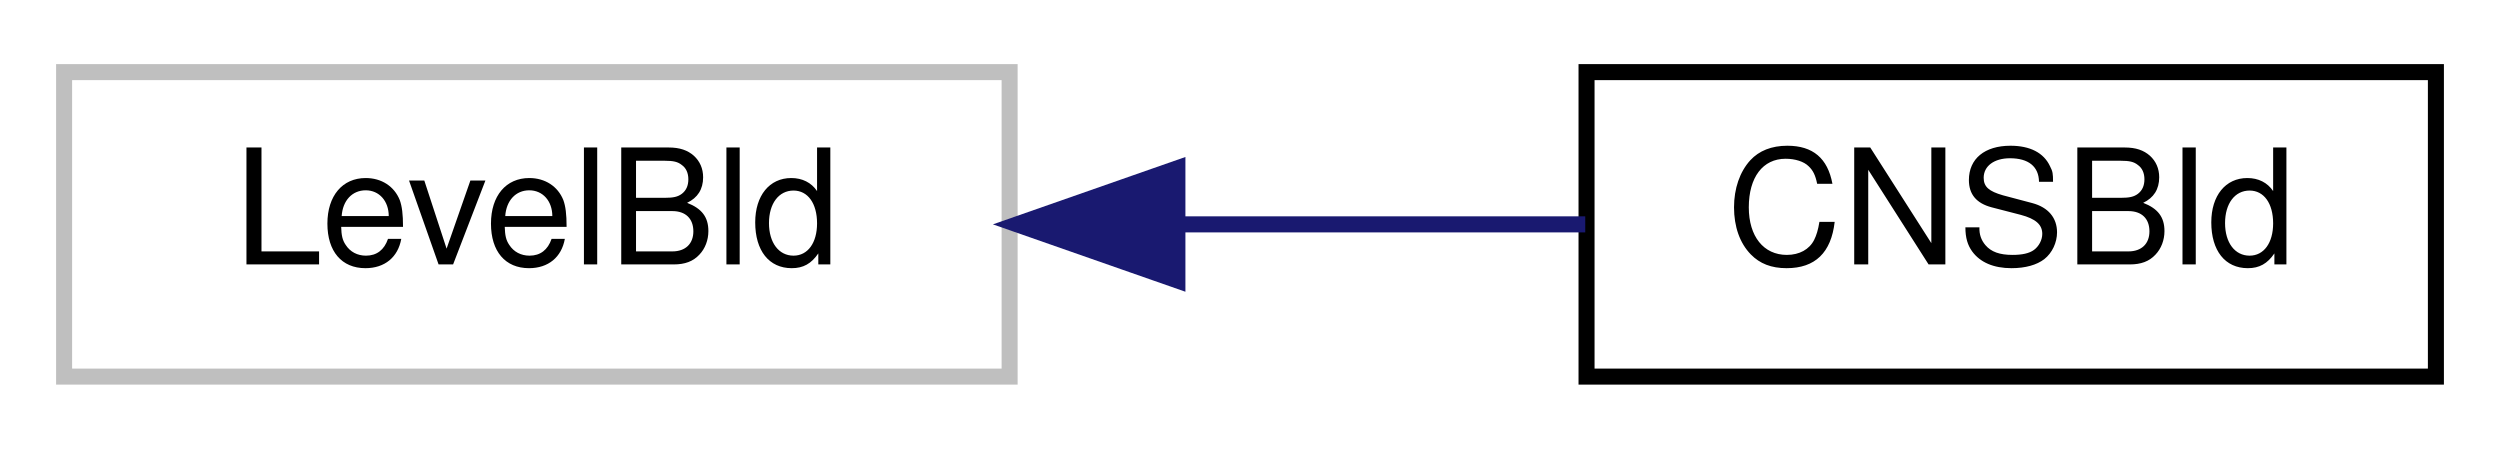
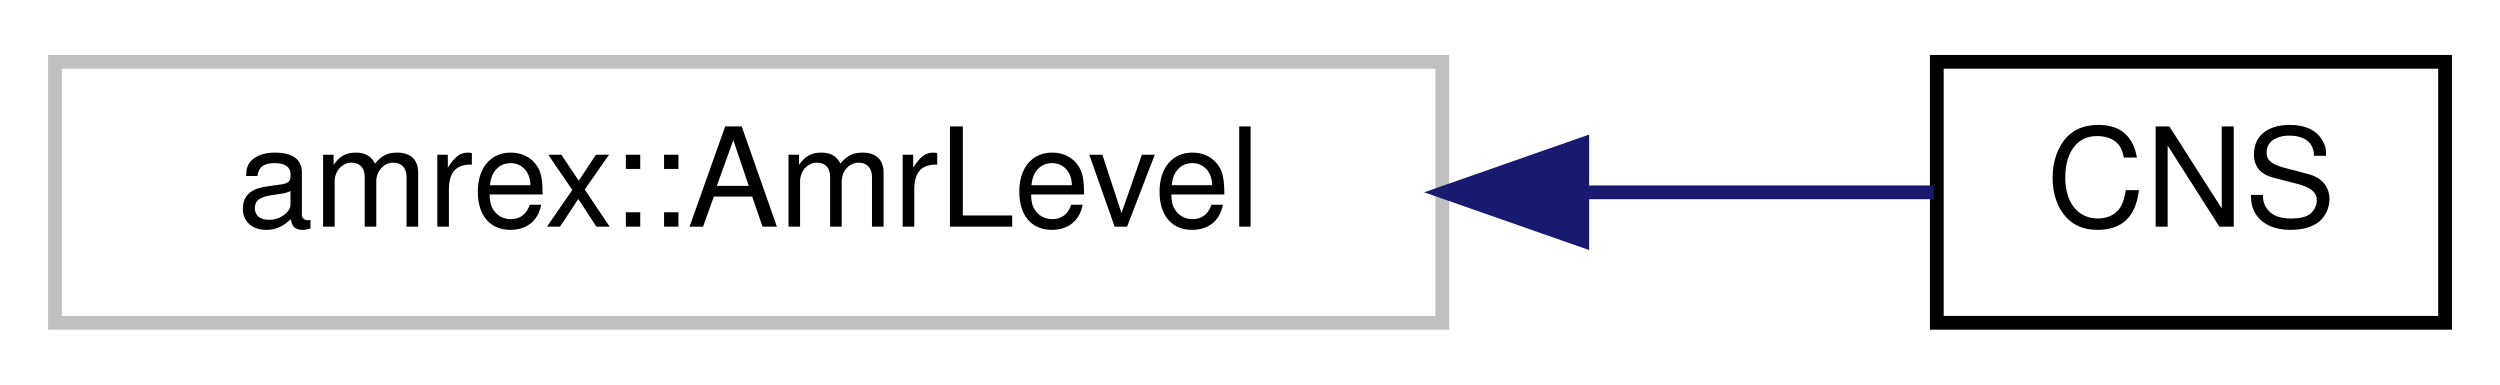
- <svg xmlns="http://www.w3.org/2000/svg" xmlns:xlink="http://www.w3.org/1999/xlink" width="156pt" height="28pt" viewBox="0.00 0.00 156.00 28.00">
+ <svg xmlns="http://www.w3.org/2000/svg" xmlns:xlink="http://www.w3.org/1999/xlink" width="182pt" height="28pt" viewBox="0.00 0.00 182.00 28.00">
  <g id="graph0" class="graph" transform="scale(1 1) rotate(0) translate(4 24)">
    <g id="node1" class="node">
      <g id="a_node1">
        <a xlink:title=" ">
-           <polygon fill="none" stroke="#bfbfbf" points="0,-0.5 0,-19.5 59,-19.5 59,-0.5 0,-0.5" />
-           <text text-anchor="middle" x="29.5" y="-7.5" font-family="Helvetica,sans-Serif" font-size="10.00">LevelBld</text>
+           <polygon fill="none" stroke="#bfbfbf" points="0,-0.5 0,-19.5 101,-19.5 101,-0.5 0,-0.5" />
+           <text text-anchor="middle" x="50.5" y="-7.5" font-family="Helvetica,sans-Serif" font-size="10.00">amrex::AmrLevel</text>
        </a>
      </g>
    </g>
    <g id="node2" class="node">
      <g id="a_node2">
-         <a xlink:href="classCNSBld.html" target="_top" xlink:title=" ">
-           <polygon fill="none" stroke="black" points="95,-0.5 95,-19.5 148,-19.5 148,-0.5 95,-0.5" />
-           <text text-anchor="middle" x="121.5" y="-7.5" font-family="Helvetica,sans-Serif" font-size="10.00">CNSBld</text>
+         <a xlink:href="classCNS.html" target="_top" xlink:title=" ">
+           <polygon fill="none" stroke="black" points="137,-0.5 137,-19.5 174,-19.5 174,-0.5 137,-0.5" />
+           <text text-anchor="middle" x="155.5" y="-7.5" font-family="Helvetica,sans-Serif" font-size="10.00">CNS</text>
        </a>
      </g>
    </g>
    <g id="edge1" class="edge">
-       <path fill="none" stroke="midnightblue" d="M69.68,-10C78.23,-10 87.06,-10 94.92,-10" />
-       <polygon fill="midnightblue" stroke="midnightblue" points="69.47,-6.5 59.47,-10 69.47,-13.5 69.47,-6.5" />
+       <path fill="none" stroke="midnightblue" d="M111.33,-10C120.59,-10 129.49,-10 136.77,-10" />
+       <polygon fill="midnightblue" stroke="midnightblue" points="111.19,-6.5 101.19,-10 111.19,-13.5 111.19,-6.5" />
    </g>
  </g>
</svg>
